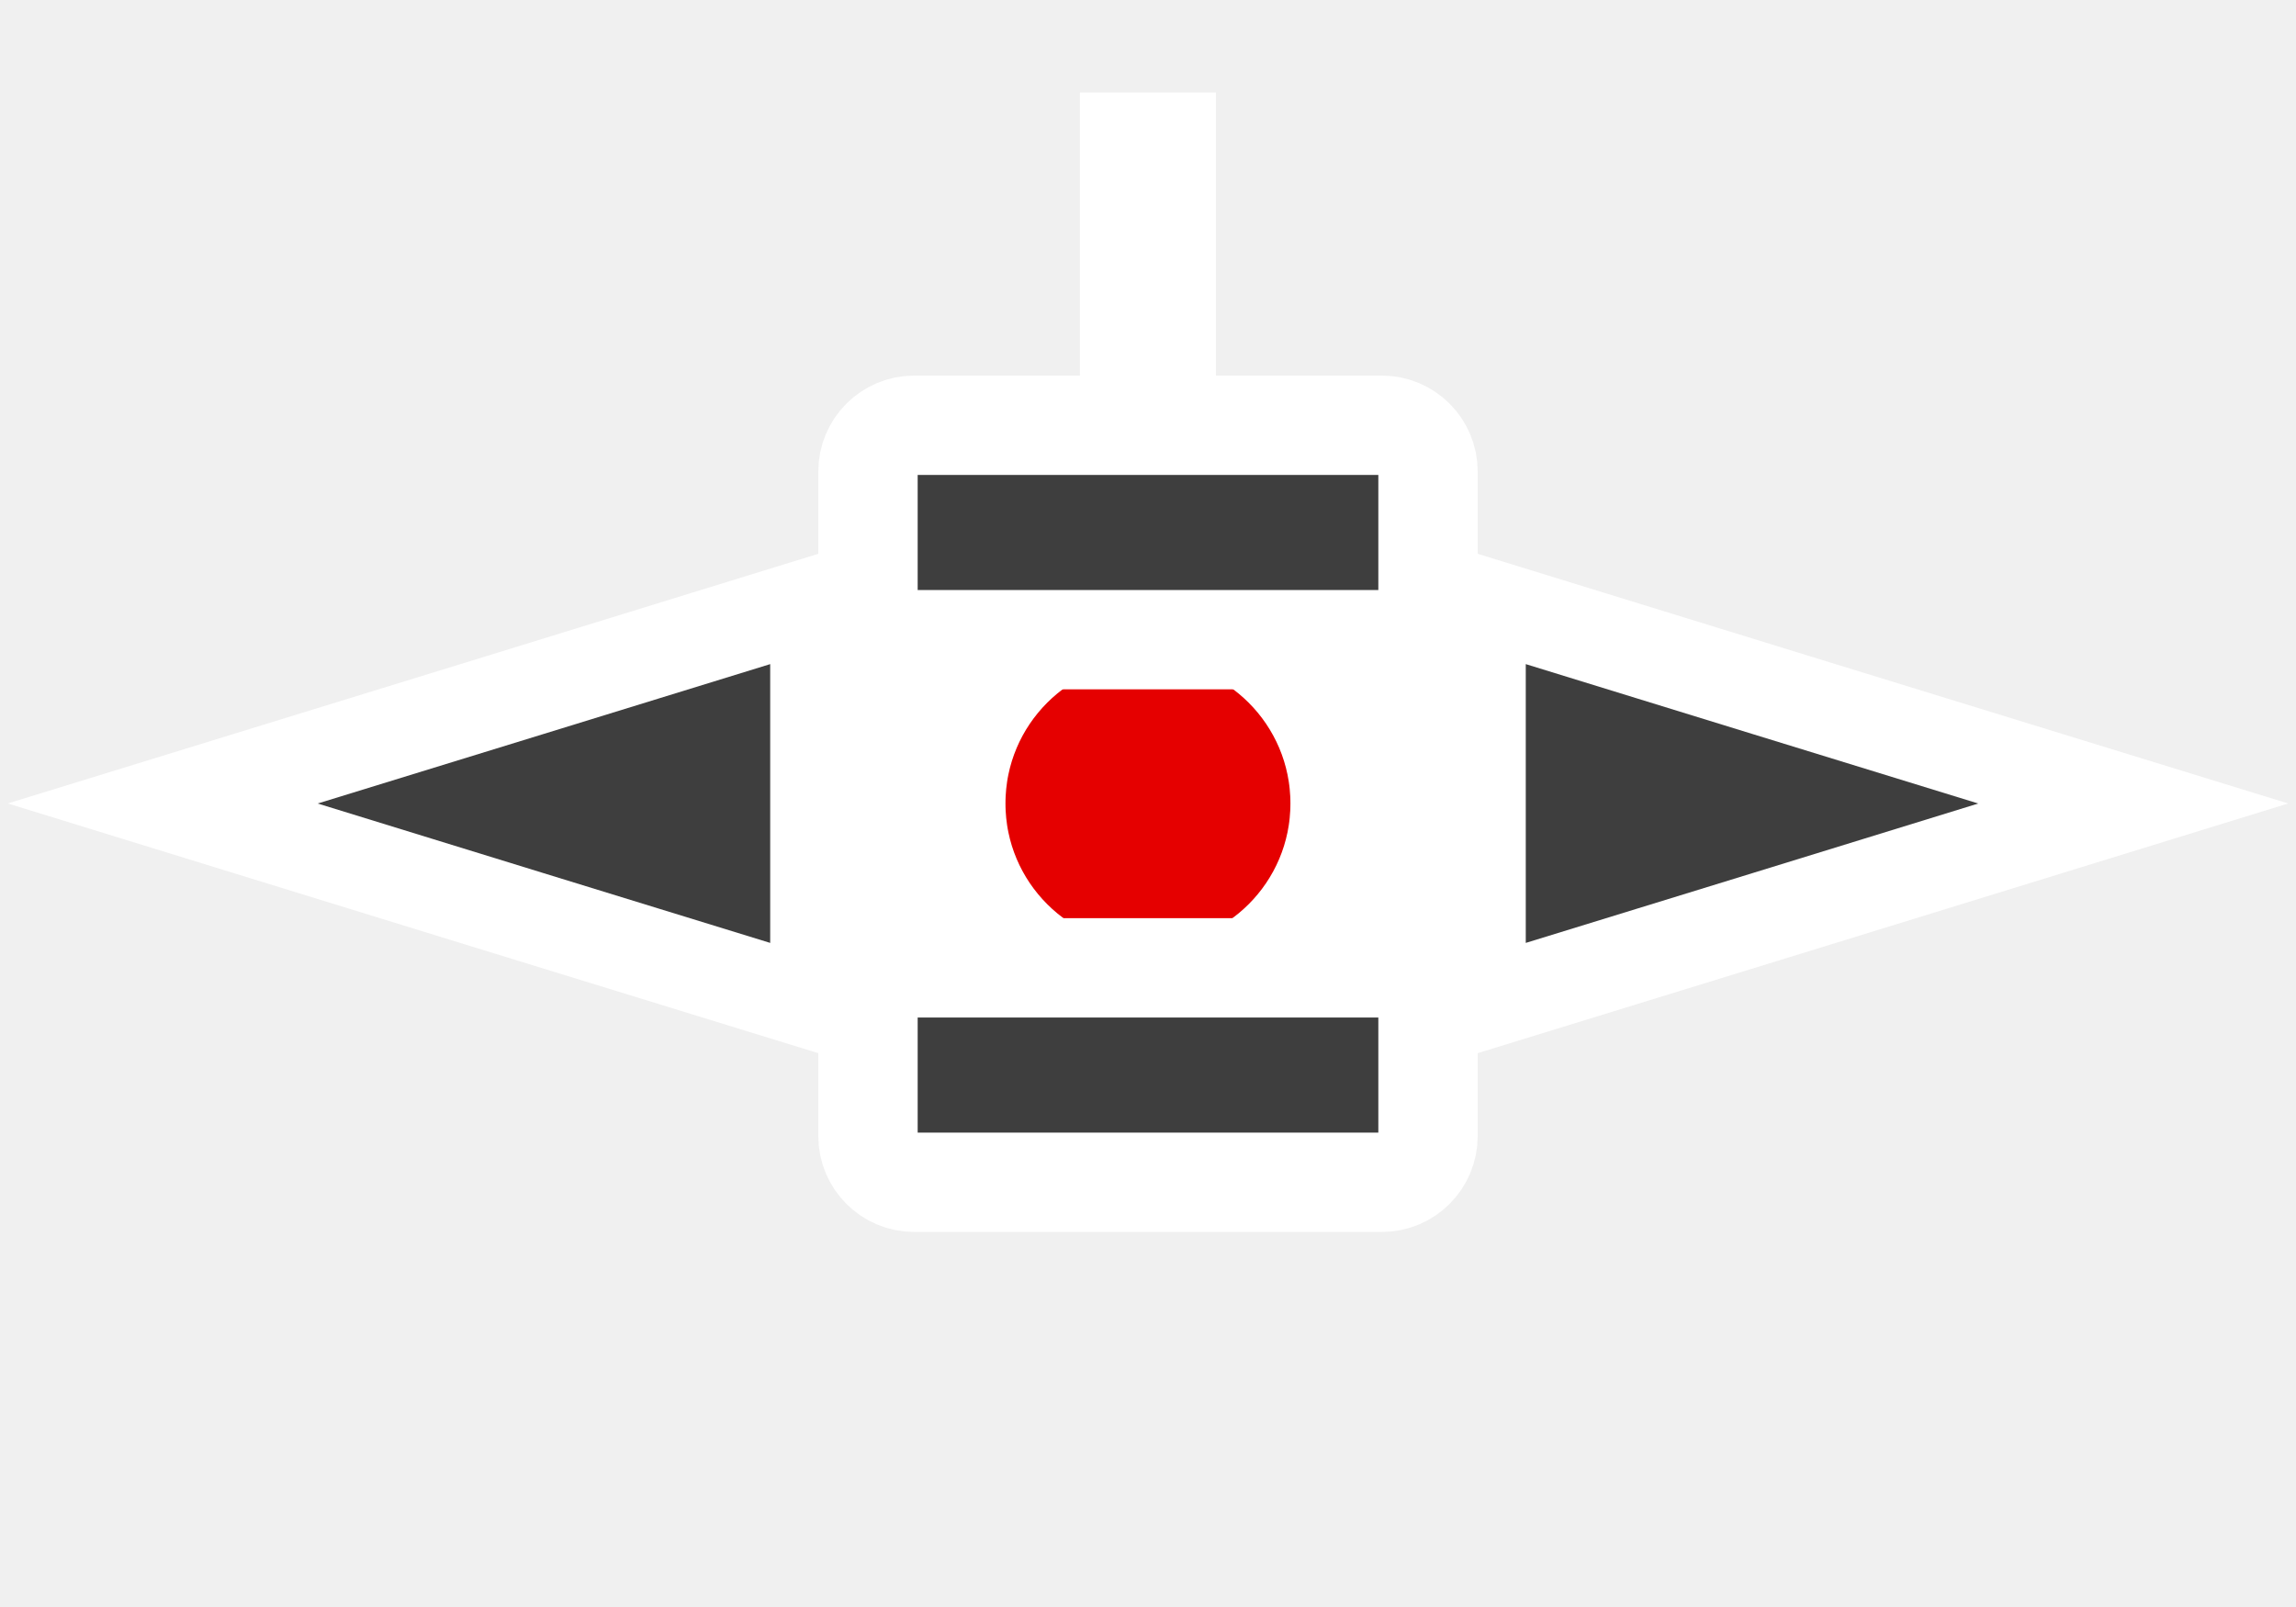
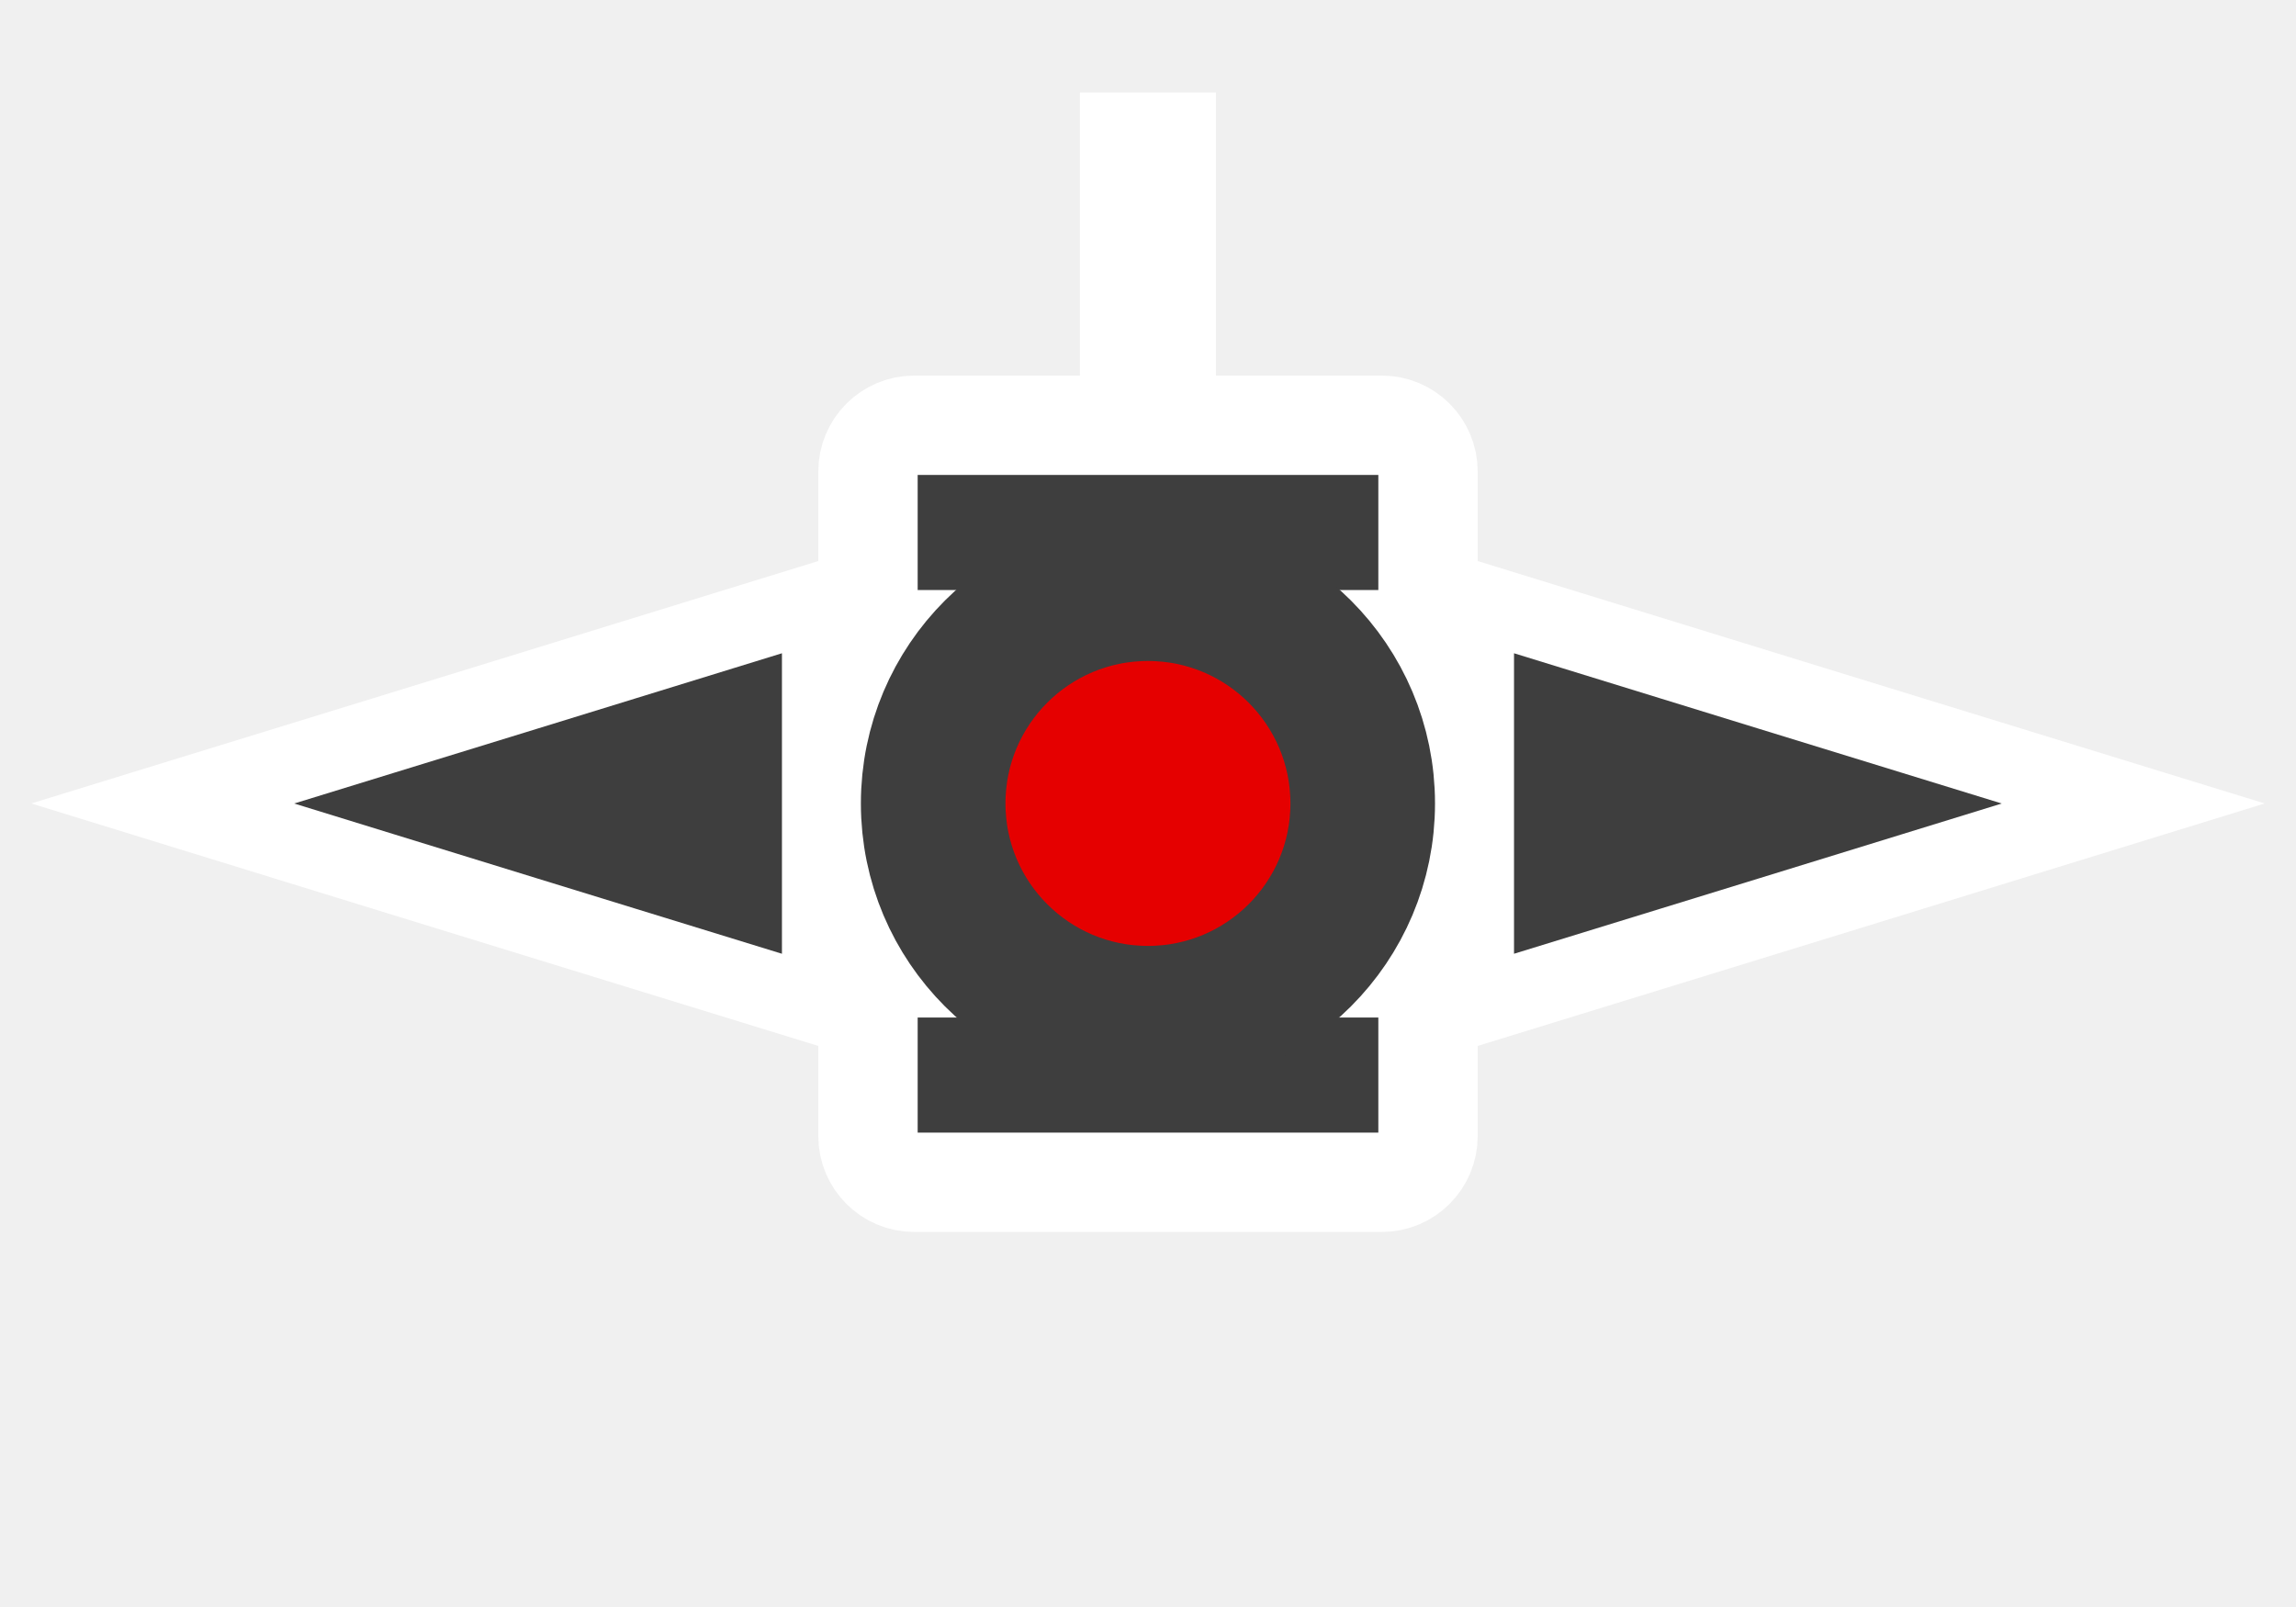
<svg xmlns="http://www.w3.org/2000/svg" width="80" height="56" viewBox="0 0 21.167 14.817" version="1.1" id="svg1">
  <defs id="defs1">
    </defs>
-   <g id="layer2" />
+   <g id="layer2">
+     <rect style="fill:#3e3e3e;fill-opacity:1;stroke:#ffffff;stroke-width:0.916;stroke-dasharray:none;stroke-opacity:1" id="rect42-8" width="5.163" height="1.977" x="8.002" y="8.924" ry="0.426" />
+     <rect style="fill:#3e3e3e;fill-opacity:1;stroke:#ffffff;stroke-width:0.916;stroke-dasharray:none;stroke-opacity:1" id="rect42" width="5.163" height="1.977" x="8.002" y="3.921" ry="0.426" />
+   </g>
  <g id="layer1">
    <path style="fill:none;stroke:none;stroke-width:0.6" id="path5" d="M 6217.709,-5503.333 C 4475.349,-10797.723 -2061.67,3715.351 1964.761,-138.767 6393.844,-4378.305 -10051.29,3141.038 -4049.398,4393.133 1406.858,5531.4 -7893.323,-7386.361 -6568.774,-1972.31 -5111.768,3983.157 -3401.143,-14018.418 -7486.436,-9446.675 -11200.331,-5290.552 4636.868,-6885.864 -714.112,-8445.797 -6600.201,-10161.727 8134.309,320.506 6217.709,-5503.333 Z" />
    <text xml:space="preserve" style="font-size:3.175px;text-align:start;writing-mode:lr-tb;direction:ltr;text-anchor:start;fill:#000000;fill-opacity:0;stroke:#ffffff;stroke-width:0.873;stroke-dasharray:none;stroke-opacity:1" x="14.451" y="6.721" id="text40">
      <tspan id="tspan40" style="stroke-width:0.873" x="14.451" y="6.721" />
    </text>
    <text xml:space="preserve" style="font-size:3.175px;text-align:start;writing-mode:lr-tb;direction:ltr;text-anchor:start;fill:#000000;fill-opacity:0;stroke:#ffffff;stroke-width:0.873;stroke-dasharray:none;stroke-opacity:1" x="15.705" y="9.019" id="text41">
      <tspan id="tspan41" style="stroke-width:0.873" x="15.705" y="9.019" />
    </text>
-     <path style="fill:#3e3e3e;fill-opacity:1;stroke:#ffffff;stroke-width:0.831;stroke-dasharray:none;stroke-opacity:1" id="path41" d="M -0.965,6.901 0.872,5.841 2.708,4.78 l -2e-7,2.121 10e-8,2.121 -1.837,-1.06 z" transform="matrix(1.719128,0,0,0.917202,3.159372,1.078755)" />
-     <path style="fill:#3e3e3e;fill-opacity:1;stroke:#ffffff;stroke-width:0.831;stroke-dasharray:none;stroke-opacity:1" id="path41-8" d="M -0.965,6.901 0.872,5.841 2.708,4.78 l -2e-7,2.121 10e-8,2.121 -1.837,-1.06 z" transform="matrix(-1.719128,0,0,0.917202,18.00729,1.078755)" />
-     <circle style="fill:#e50000;fill-opacity:1;stroke:#ffffff;stroke-width:1.333;stroke-dasharray:none;stroke-opacity:1" id="path42" cx="10.583" cy="7.408" r="1.98" />
-     <rect style="fill:#3e3e3e;fill-opacity:1;stroke:#ffffff;stroke-width:0.916;stroke-dasharray:none;stroke-opacity:1" id="rect42" width="5.163" height="1.977" x="8.002" y="3.921" ry="0.426" />
-     <rect style="fill:#3e3e3e;fill-opacity:1;stroke:#ffffff;stroke-width:0.916;stroke-dasharray:none;stroke-opacity:1" id="rect42-8" width="5.163" height="1.977" x="8.002" y="8.924" ry="0.426" />
+     <path style="fill:#3e3e3e;fill-opacity:1;stroke:#ffffff;stroke-width:0.705;stroke-dasharray:none;stroke-opacity:1" id="path41" d="M -0.965,6.901 0.872,5.841 2.708,4.78 l -2e-7,2.121 10e-8,2.121 -1.837,-1.06 z" transform="matrix(1.719128,0,0,0.917202,3.159372,1.078755)" />
+     <path style="fill:#3e3e3e;fill-opacity:1;stroke:#ffffff;stroke-width:0.705;stroke-dasharray:none;stroke-opacity:1" id="path41-8" d="M -0.965,6.901 0.872,5.841 2.708,4.78 l -2e-7,2.121 10e-8,2.121 -1.837,-1.06 z" transform="matrix(-1.719128,0,0,0.917202,18.00729,1.078755)" />
+     <circle style="fill:#e50000;fill-opacity:1;stroke:#3e3e3e;stroke-width:1.333;stroke-dasharray:none;stroke-opacity:1" id="path42" cx="10.583" cy="7.408" r="1.98" />
    <path style="fill:#e50000;fill-opacity:1;stroke:#ffffff;stroke-width:1.254;stroke-dasharray:none;stroke-opacity:1" d="M 10.583,3.921 V 0.853 Z" id="path43" />
  </g>
</svg>
